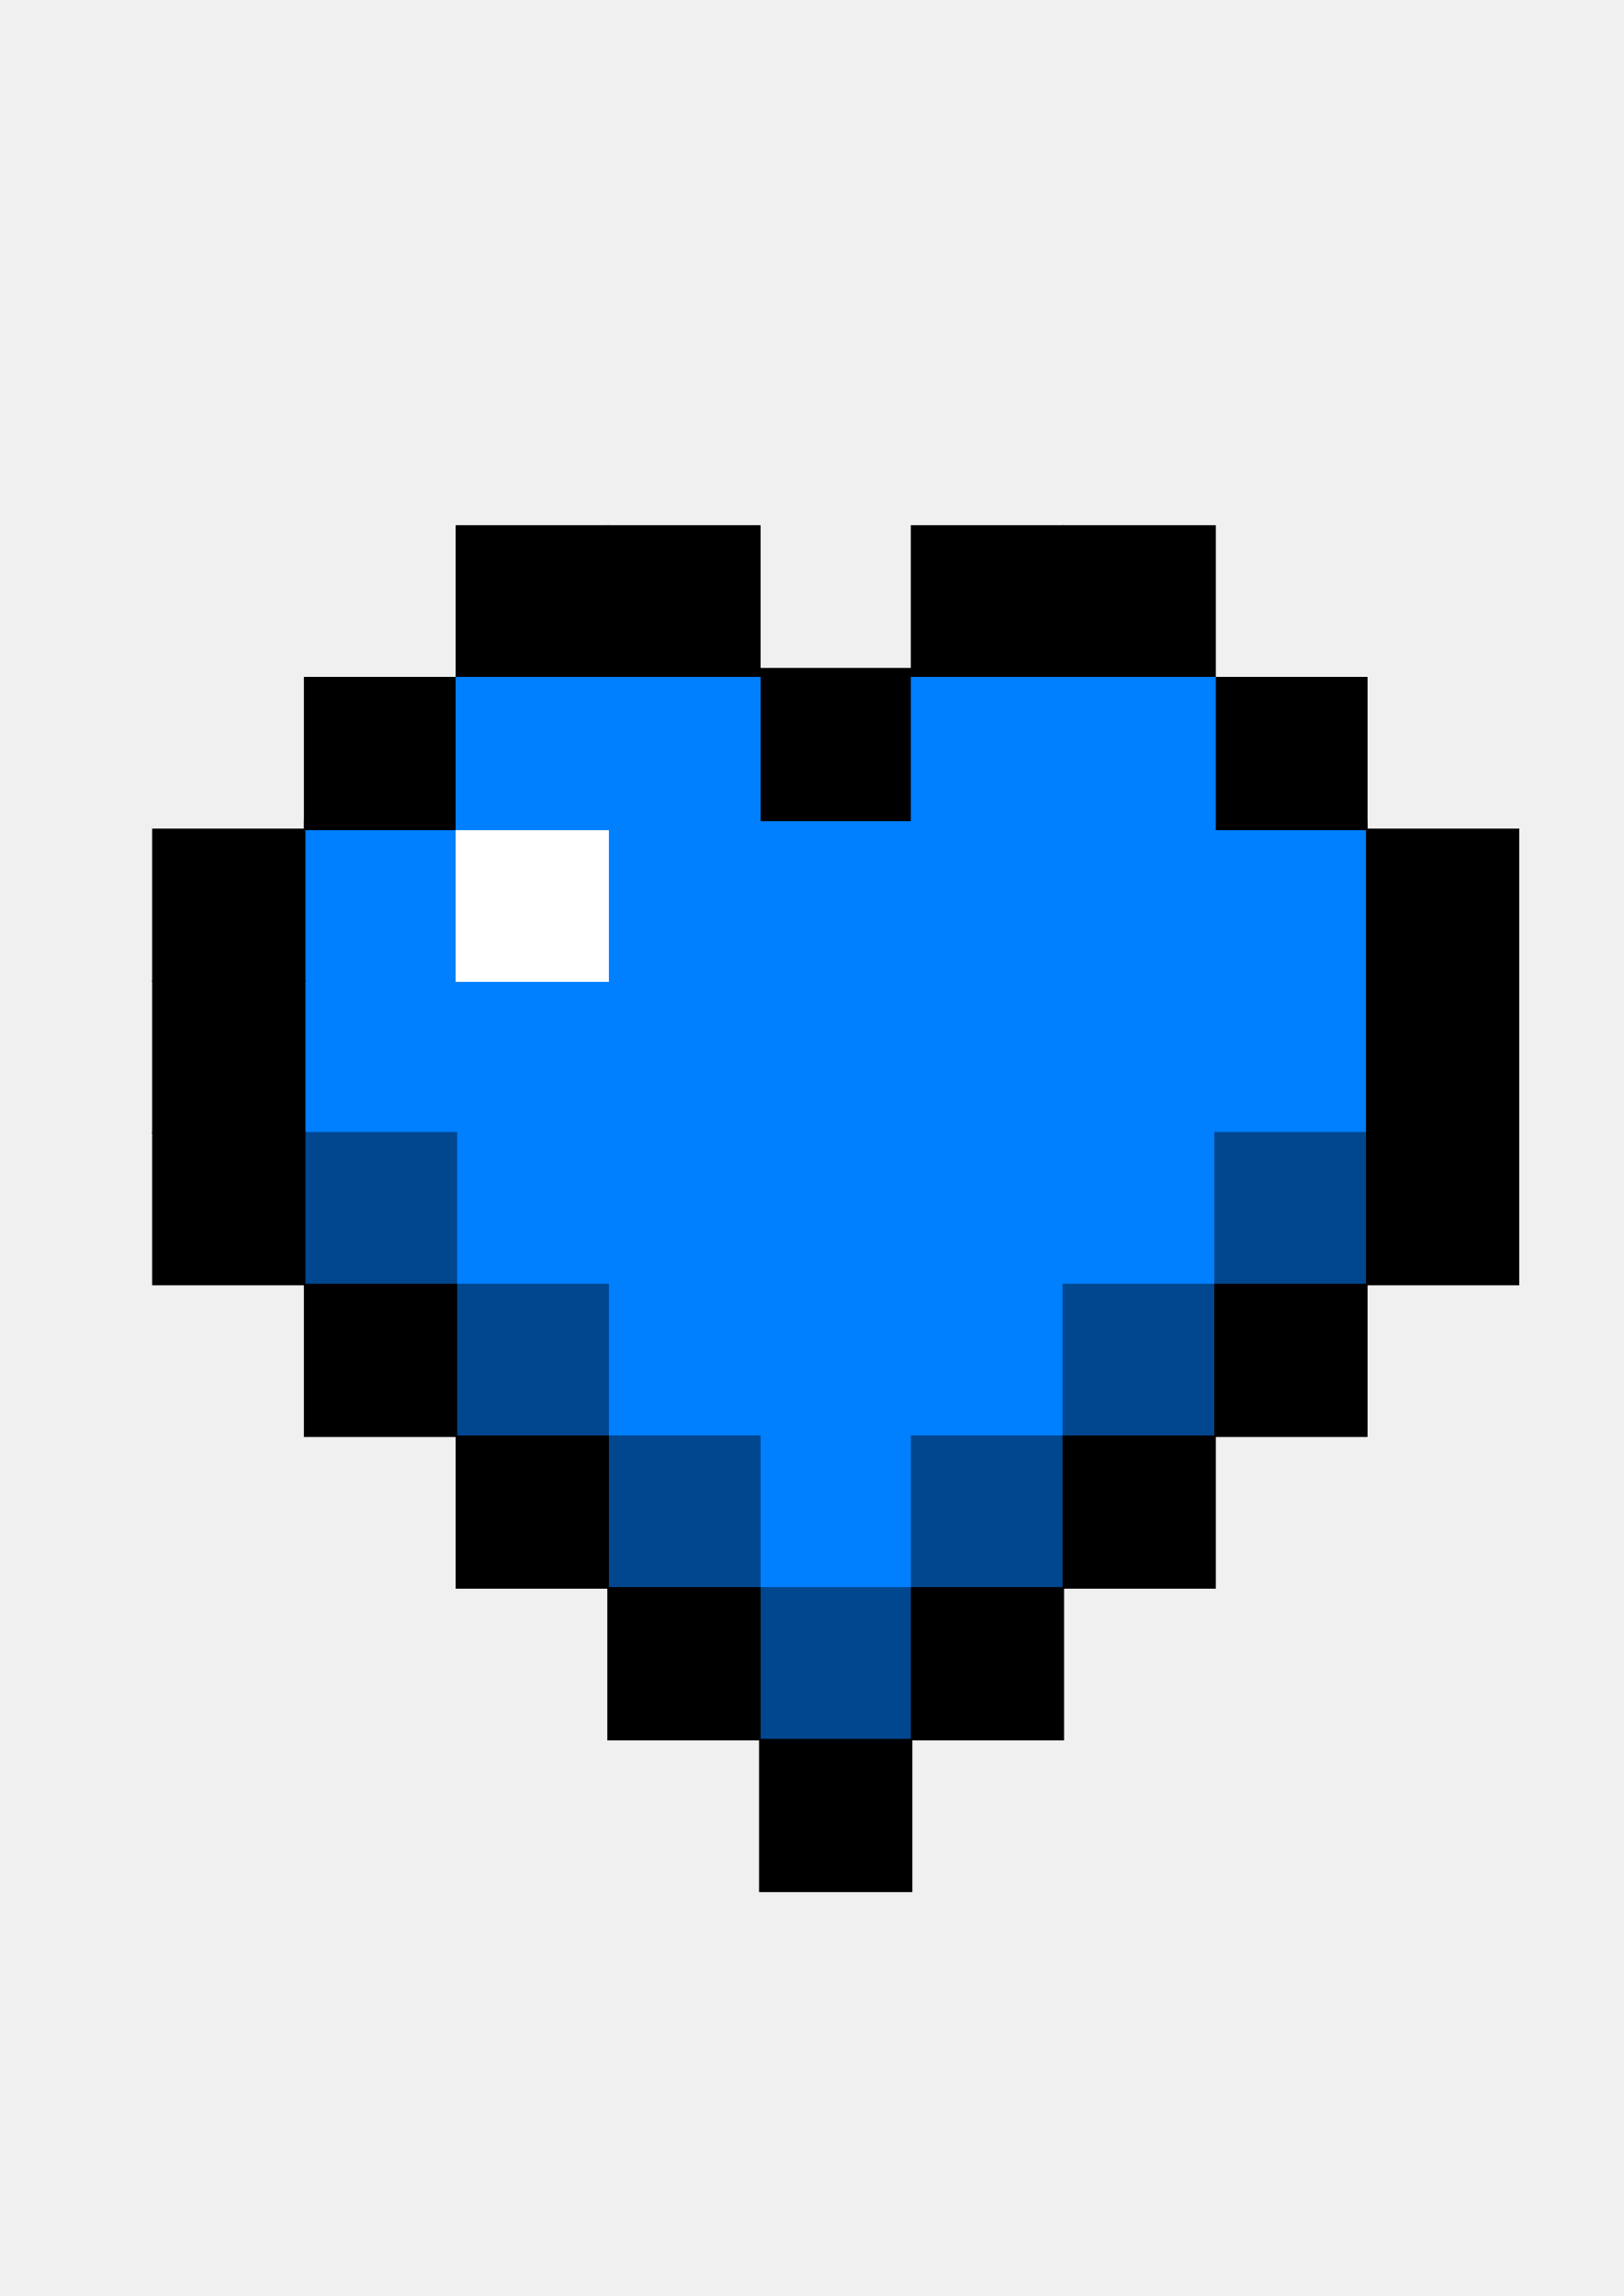
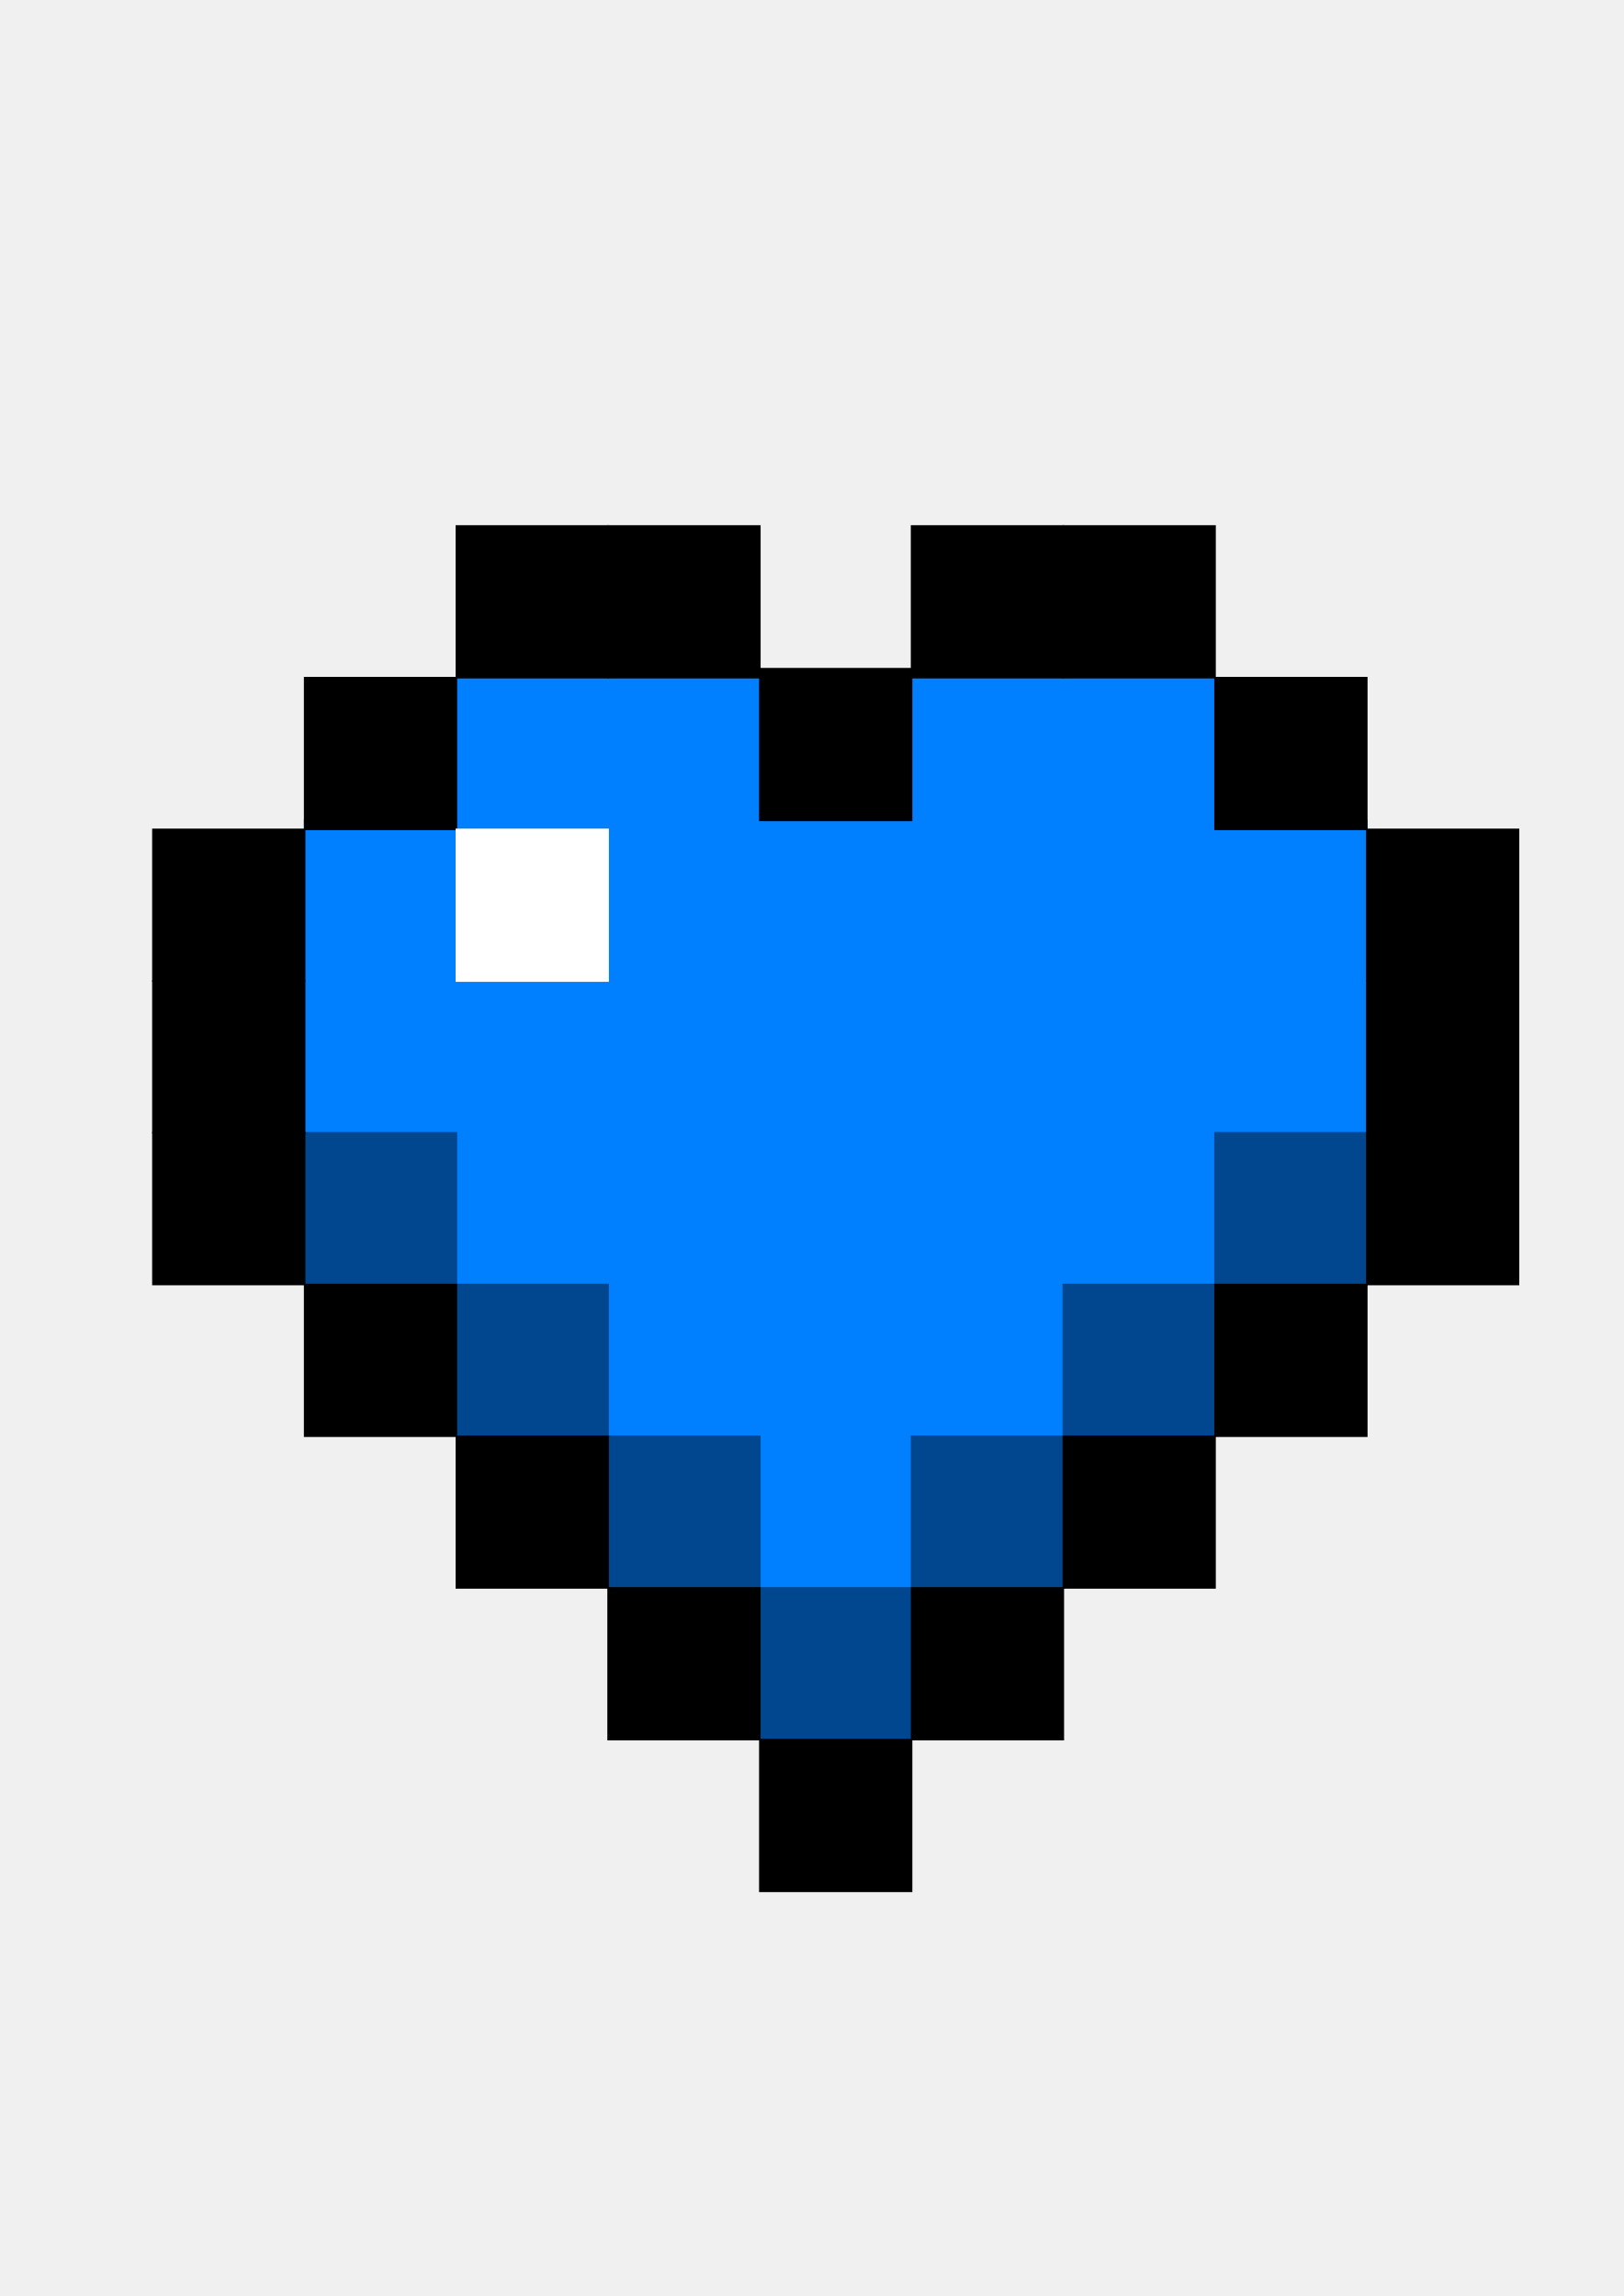
- <svg xmlns="http://www.w3.org/2000/svg" xml:space="preserve" width="210mm" height="297mm" version="1.1" style="shape-rendering:geometricPrecision; text-rendering:geometricPrecision; image-rendering:optimizeQuality; fill-rule:evenodd; clip-rule:evenodd" viewBox="0 0 21000 29700">
-   <defs>
-     <style type="text/css">
-    
-     .str2 {stroke:black;stroke-width:20;stroke-miterlimit:22.926}
-     .str1 {stroke:#00478F;stroke-width:20;stroke-miterlimit:22.926}
-     .str0 {stroke:#007FFF;stroke-width:20;stroke-miterlimit:22.926}
-     .str3 {stroke:white;stroke-width:20;stroke-miterlimit:22.926}
-     .fil2 {fill:black}
-     .fil1 {fill:#00478F}
-     .fil0 {fill:#007FFF}
-     .fil3 {fill:white}
-    
-   </style>
-   </defs>
-   <g id="Layer_x0020_1">
-     <g id="_690552672">
-       <rect class="fil0 str0" x="3940.15" y="10612.46" width="13736.93" height="6003.24" />
+ <svg xmlns="http://www.w3.org/2000/svg" viewBox="0 0 21000 29700">
+   <g stroke-width="20" stroke-miterlimit="22.926">
+     <g fill="#007FFF" stroke="#007FFF">
+       <rect x="3940.15" y="10612.46" width="13736.93" height="6003.24" />
+       <rect x="7864.98" y="16615.7" width="5887.26" height="3924.83" />
+       <rect x="5902.57" y="8766.03" width="3924.83" height="1962.42" />
+       <rect x="11789.82" y="8766.03" width="3924.83" height="1962.42" />
    </g>
-     <g id="_785926720">
-       <rect class="fil0 str0" x="7864.98" y="16615.7" width="5887.26" height="3924.83" />
+     <g fill="#00478F" stroke="#00478F">
+       <rect x="3940.15" y="14653.28" width="1962.42" height="1962.42" />
+       <rect x="5902.57" y="16615.7" width="1962.42" height="1962.42" />
+       <rect x="7864.98" y="18578.12" width="1962.42" height="1962.42" />
+       <rect x="9827.4" y="20540.53" width="1962.42" height="1962.42" />
+       <rect x="11789.82" y="18578.12" width="1962.42" height="1962.42" />
+       <rect x="13752.24" y="16615.7" width="1962.42" height="1962.42" />
+       <rect x="15714.65" y="14653.28" width="1962.42" height="1962.42" />
    </g>
-     <g id="_753740176">
-       <rect class="fil1 str1" x="3940.15" y="14653.28" width="1962.42" height="1962.42" />
+     <g fill="#000" stroke="#000">
+       <rect x="15714.65" y="16615.7" width="1962.42" height="1962.42" />
+       <rect x="13752.24" y="18578.12" width="1962.42" height="1962.42" />
+       <rect x="11789.82" y="20540.53" width="1962.42" height="1962.42" />
+       <rect x="9827.4" y="22502.95" width="1962.42" height="1962.42" />
+       <rect x="7864.98" y="20540.53" width="1962.42" height="1962.42" />
+       <rect x="5902.57" y="18578.12" width="1962.42" height="1962.42" />
+       <rect x="3940.15" y="16615.7" width="1962.42" height="1962.42" />
+       <rect x="1977.73" y="14653.28" width="1962.42" height="1962.42" />
+       <rect x="1977.73" y="12690.86" width="1962.42" height="1962.42" />
+       <rect x="17677.07" y="14653.28" width="1962.42" height="1962.42" />
+       <rect x="17677.07" y="12690.86" width="1962.42" height="1962.42" />
+       <rect x="17677.07" y="10728.45" width="1962.42" height="1962.42" />
+       <rect x="1977.73" y="10728.45" width="1962.42" height="1962.42" />
+       <rect x="3940.15" y="8766.03" width="1962.42" height="1962.42" />
+       <rect x="5902.57" y="6803.61" width="1962.42" height="1962.42" />
+       <rect x="7864.98" y="6803.61" width="1962.42" height="1962.42" />
+       <rect x="15714.65" y="8766.03" width="1962.42" height="1962.42" />
+       <rect x="13752.24" y="6803.61" width="1962.42" height="1962.42" />
+       <rect x="11789.82" y="6803.61" width="1962.42" height="1962.42" />
+       <rect x="9827.4" y="8650.05" width="1962.42" height="1962.42" />
    </g>
-     <g id="_784030808">
-       <rect class="fil1 str1" x="5902.57" y="16615.7" width="1962.42" height="1962.42" />
-     </g>
-     <g id="_757505008">
-       <rect class="fil1 str1" x="7864.98" y="18578.12" width="1962.42" height="1962.42" />
-     </g>
-     <g id="_670382840">
-       <rect class="fil1 str1" x="9827.4" y="20540.53" width="1962.42" height="1962.42" />
-     </g>
-     <g id="_748814480">
-       <rect class="fil1 str1" x="11789.82" y="18578.12" width="1962.42" height="1962.42" />
-     </g>
-     <g id="_784497840">
-       <rect class="fil1 str1" x="13752.24" y="16615.7" width="1962.42" height="1962.42" />
-     </g>
-     <g id="_726185584">
-       <rect class="fil1 str1" x="15714.65" y="14653.28" width="1962.42" height="1962.42" />
-     </g>
-     <g id="_750179360">
-       <rect class="fil2 str2" x="15714.65" y="16615.7" width="1962.42" height="1962.42" />
-     </g>
-     <g id="_777379880">
-       <rect class="fil2 str2" x="13752.24" y="18578.12" width="1962.42" height="1962.42" />
-     </g>
-     <g id="_761110464">
-       <rect class="fil2 str2" x="11789.82" y="20540.53" width="1962.42" height="1962.42" />
-     </g>
-     <g id="_783256416">
-       <rect class="fil2 str2" x="9827.4" y="22502.95" width="1962.42" height="1962.42" />
-     </g>
-     <g id="_749046192">
-       <rect class="fil2 str2" x="7864.98" y="20540.53" width="1962.42" height="1962.42" />
-     </g>
-     <g id="_767057296">
-       <rect class="fil2 str2" x="5902.57" y="18578.12" width="1962.42" height="1962.42" />
-     </g>
-     <g id="_775024720">
-       <rect class="fil2 str2" x="3940.15" y="16615.7" width="1962.42" height="1962.42" />
-     </g>
-     <g id="_780518816">
-       <rect class="fil2 str2" x="1977.73" y="14653.28" width="1962.42" height="1962.42" />
-     </g>
-     <g id="_761419368">
-       <rect class="fil2 str2" x="1977.73" y="12690.86" width="1962.42" height="1962.42" />
-     </g>
-     <g id="_723706600">
-       <rect class="fil2 str2" x="17677.07" y="14653.28" width="1962.42" height="1962.42" />
-     </g>
-     <g id="_753690616">
-       <rect class="fil2 str2" x="17677.07" y="12690.86" width="1962.42" height="1962.42" />
-     </g>
-     <g id="_540620600">
-       <rect class="fil2 str2" x="17677.07" y="10728.45" width="1962.42" height="1962.42" />
-     </g>
-     <g id="_769334984">
-       <rect class="fil2 str2" x="1977.73" y="10728.45" width="1962.42" height="1962.42" />
-     </g>
-     <g id="_573877440">
-       <rect class="fil2 str2" x="3940.15" y="8766.03" width="1962.42" height="1962.42" />
-     </g>
-     <g id="_743286352">
-       <rect class="fil2 str2" x="5902.57" y="6803.61" width="1962.42" height="1962.42" />
-     </g>
-     <g id="_411332976">
-       <rect class="fil2 str2" x="7864.98" y="6803.61" width="1962.42" height="1962.42" />
-     </g>
-     <g id="_698017080">
-       <rect class="fil2 str2" x="15714.65" y="8766.03" width="1962.42" height="1962.42" />
-     </g>
-     <g id="_411111432">
-       <rect class="fil2 str2" x="13752.24" y="6803.61" width="1962.42" height="1962.42" />
-     </g>
-     <g id="_748742376">
-       <rect class="fil2 str2" x="11789.82" y="6803.61" width="1962.42" height="1962.42" />
-     </g>
-     <g id="_564934712">
-       <rect class="fil2 str2" x="9827.4" y="8650.05" width="1962.42" height="1962.42" />
-     </g>
-     <g id="_691355448">
-       <rect class="fil3 str3" x="5902.57" y="10728.45" width="1962.42" height="1962.42" />
-     </g>
-     <g id="_601851808">
-       <rect class="fil0 str0" x="5902.57" y="8766.03" width="3924.83" height="1962.42" />
-     </g>
-     <g id="_675503936">
-       <rect class="fil0 str0" x="11789.82" y="8766.03" width="3924.83" height="1962.42" />
+     <g fill="#fff" stroke="#fff">
+       <rect x="5902.57" y="10728.45" width="1962.42" height="1962.42" />
    </g>
  </g>
</svg>
